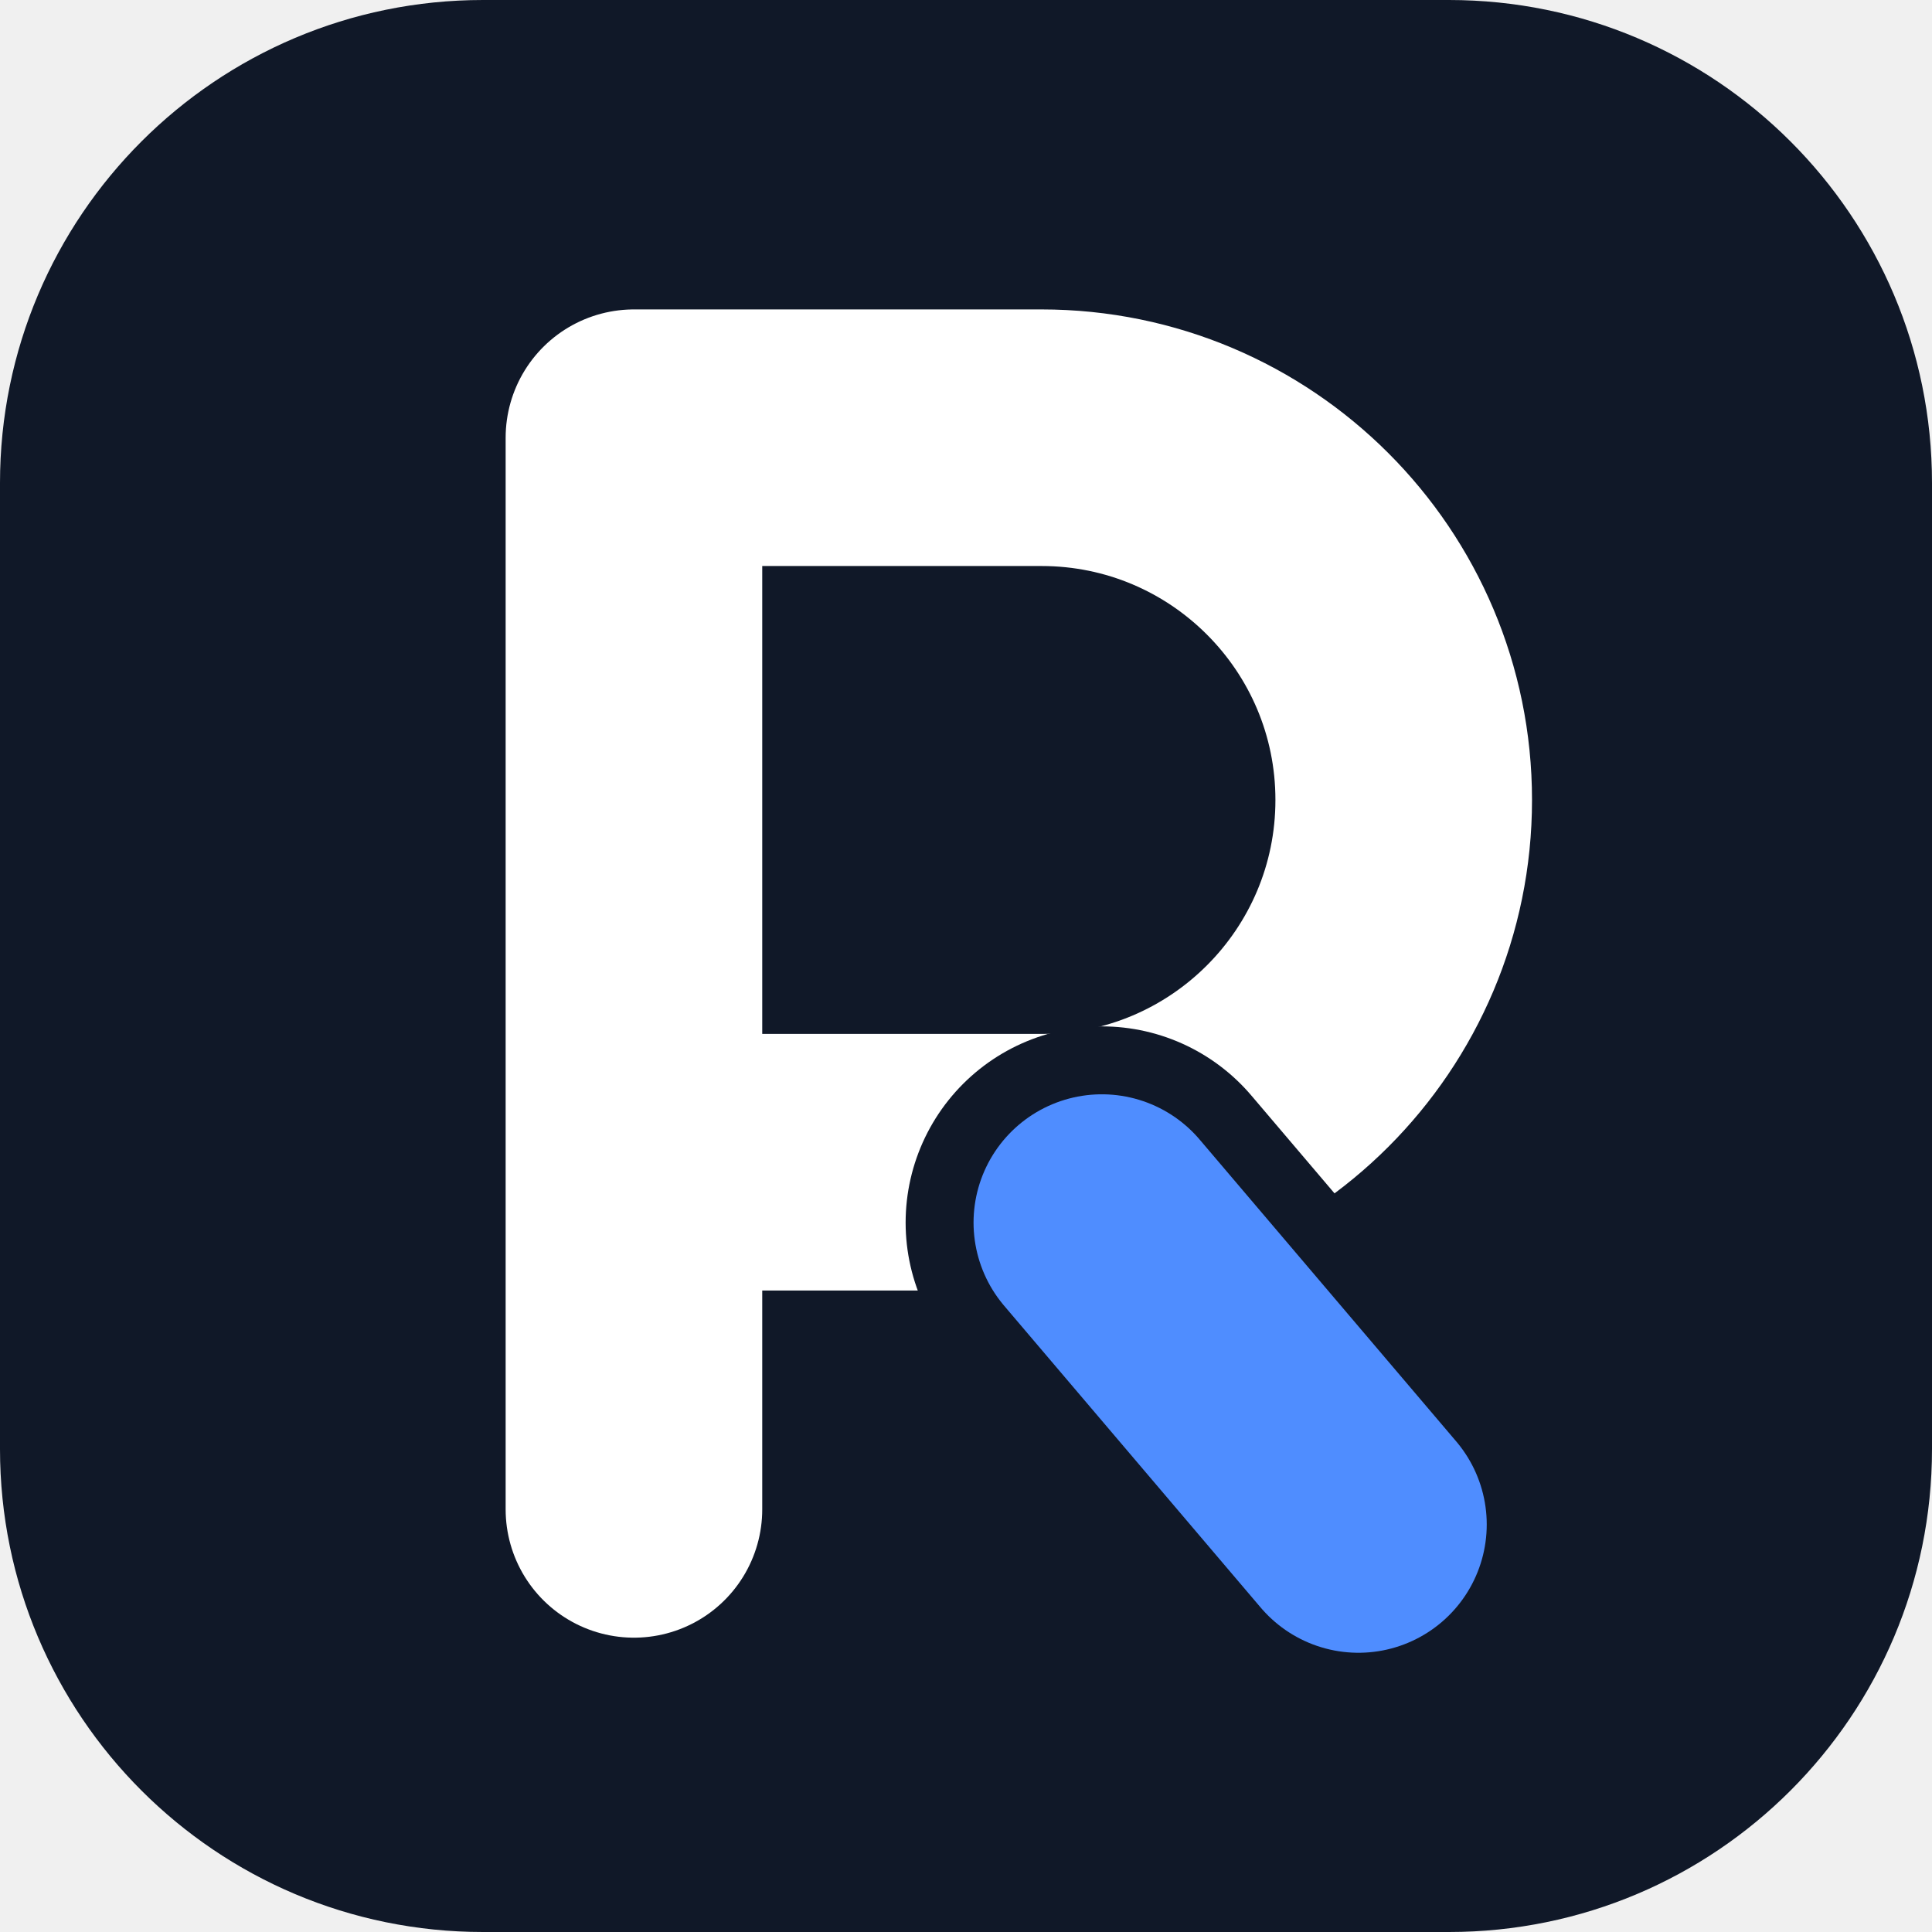
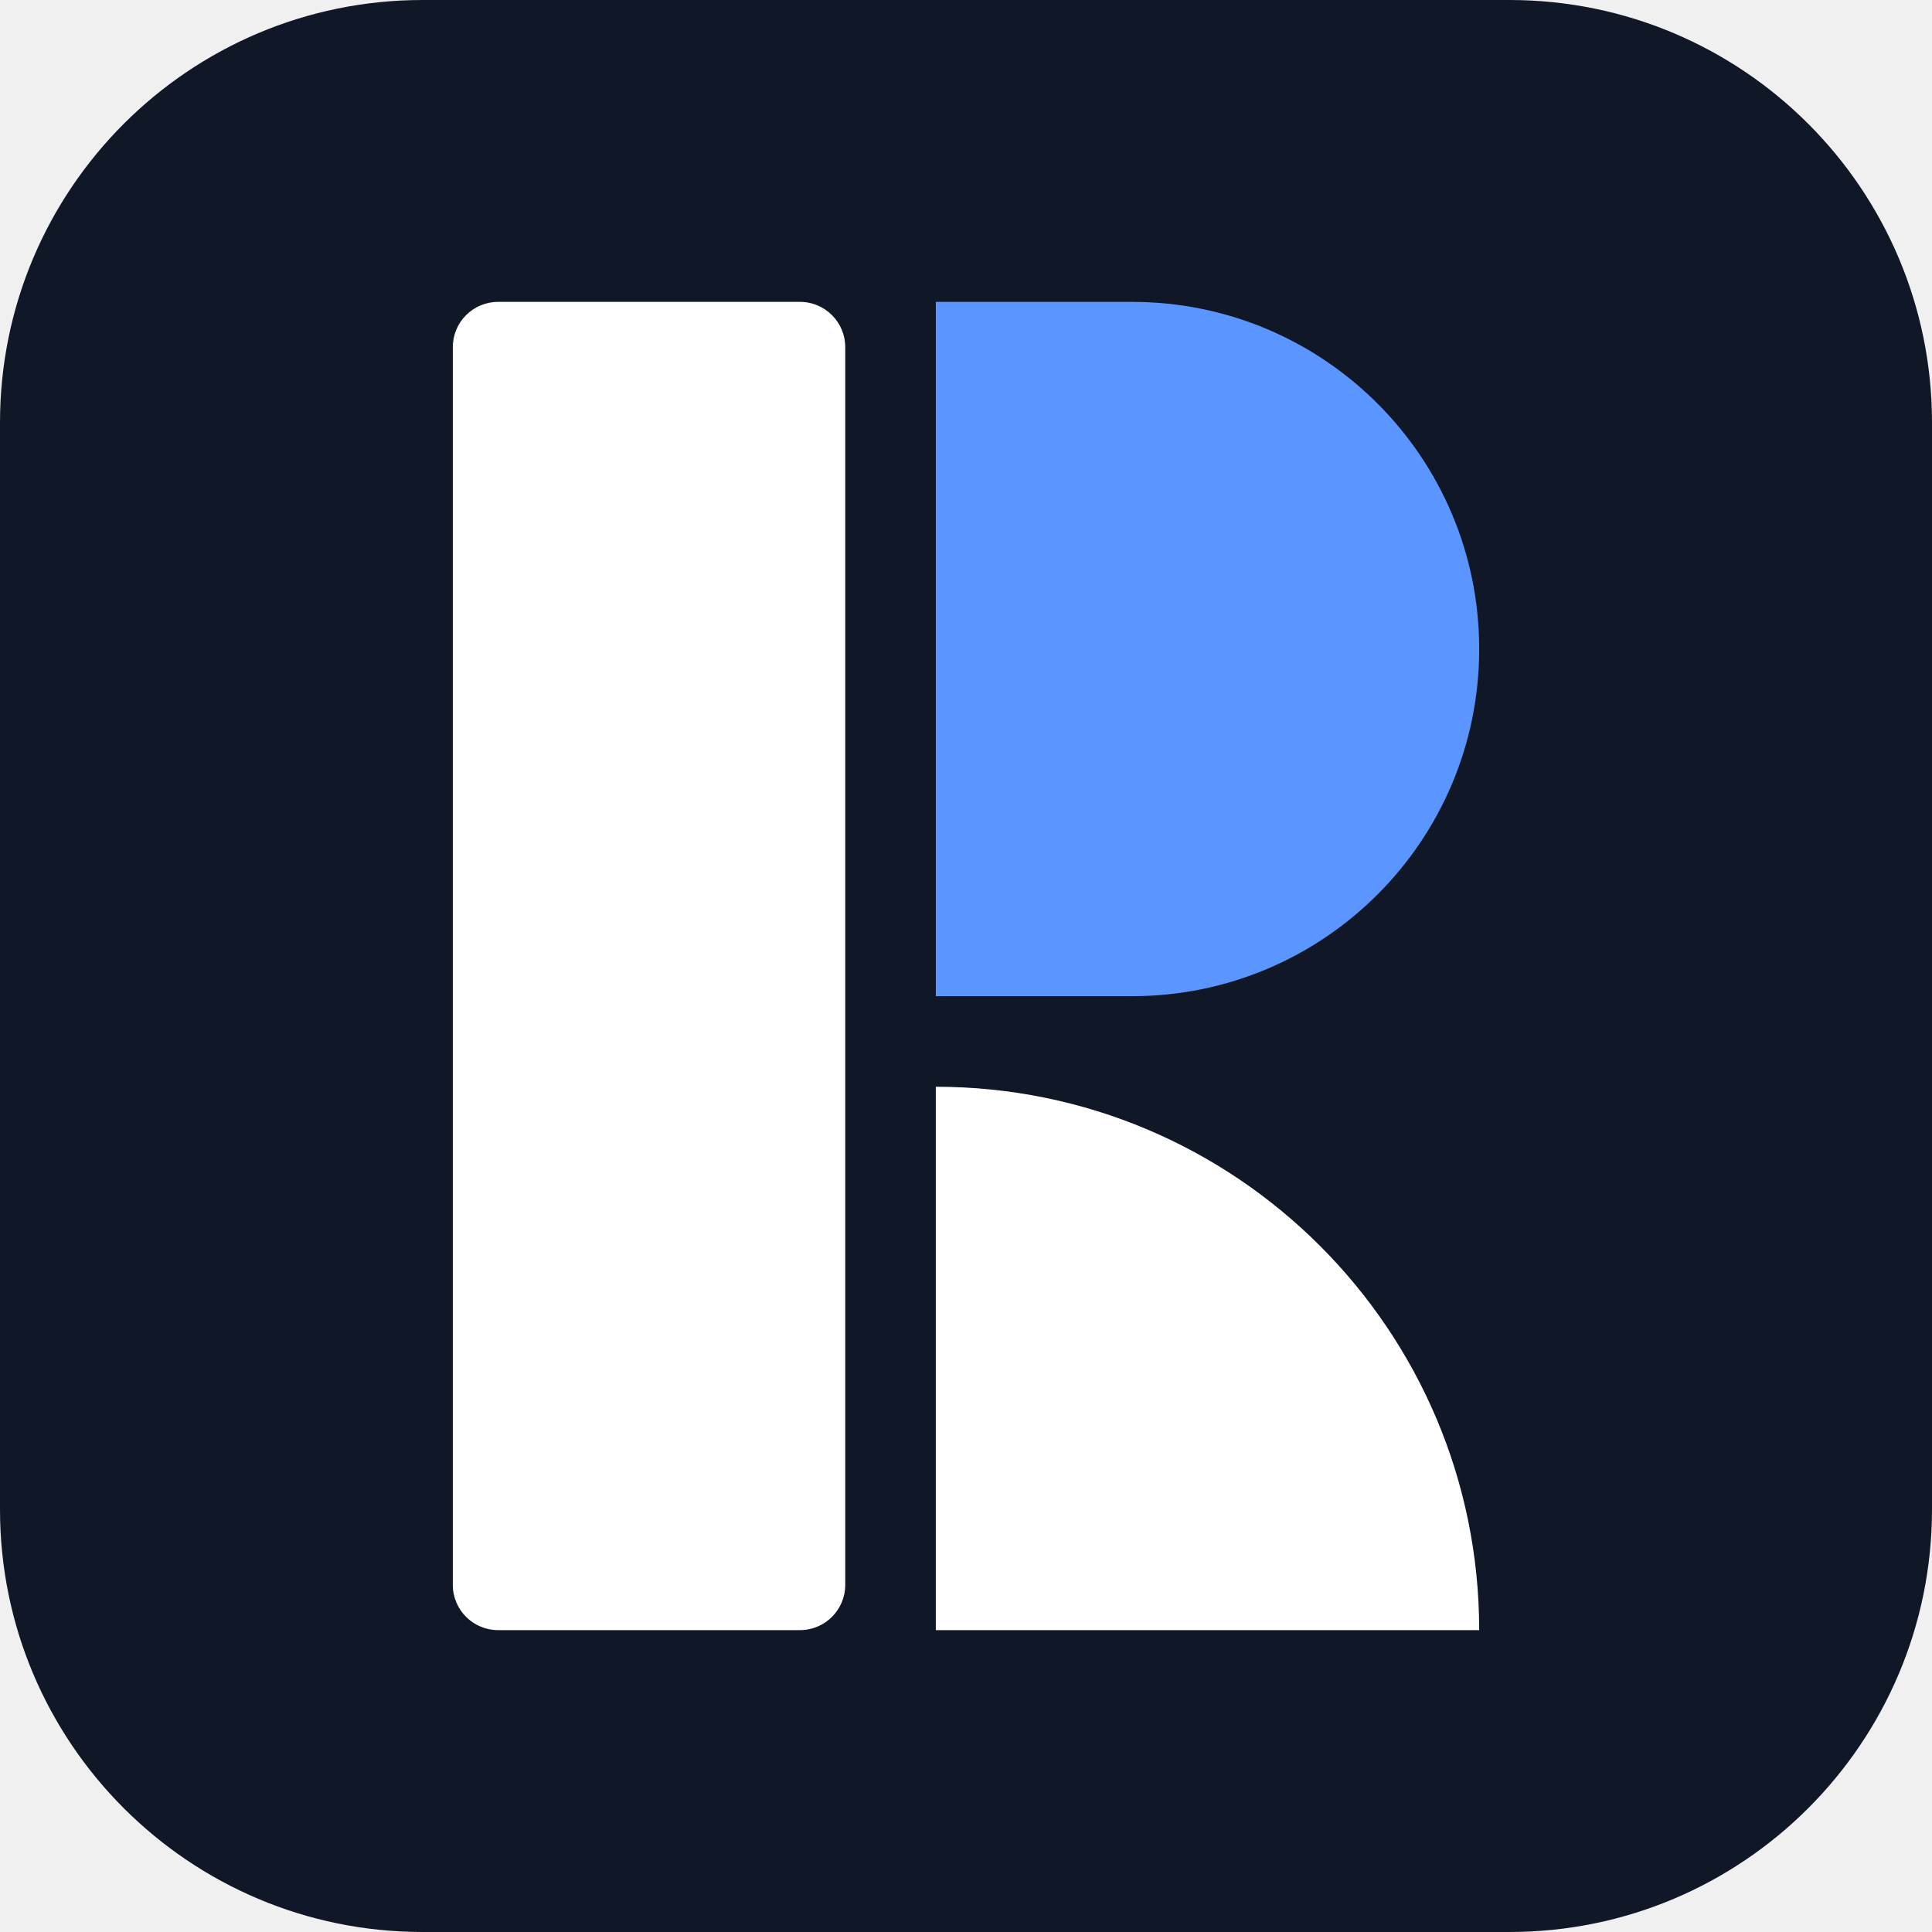
<svg xmlns="http://www.w3.org/2000/svg" viewBox="0 0 64 64">
-   <rect width="64" height="64" rx="16" fill="#101828" />
-   <path d="M21 50V14.5h13.5a12 12 0 0 1 0 24H21" fill="none" stroke="#fff" stroke-width="8.5" stroke-linejoin="round" stroke-linecap="round" />
-   <path d="M36.5 40.5 45 50.5" stroke="#101828" stroke-width="13" stroke-linecap="round" />
-   <path d="M36.5 40.5 45 50.5" stroke="#4f8dff" stroke-width="8.5" stroke-linecap="round" />
+   <rect width="64" height="64" rx="14" fill="#101828" />
+   <rect x="15" y="10" width="13" height="44" rx="1.5" fill="#fff" />
+   <path d="M31 10h6.5a11.5 11.5 0 0 1 0 23H31z" fill="#5b95ff" />
+   <path d="M31 36a18 18 0 0 1 18 18H31z" fill="#fff" />
</svg>
